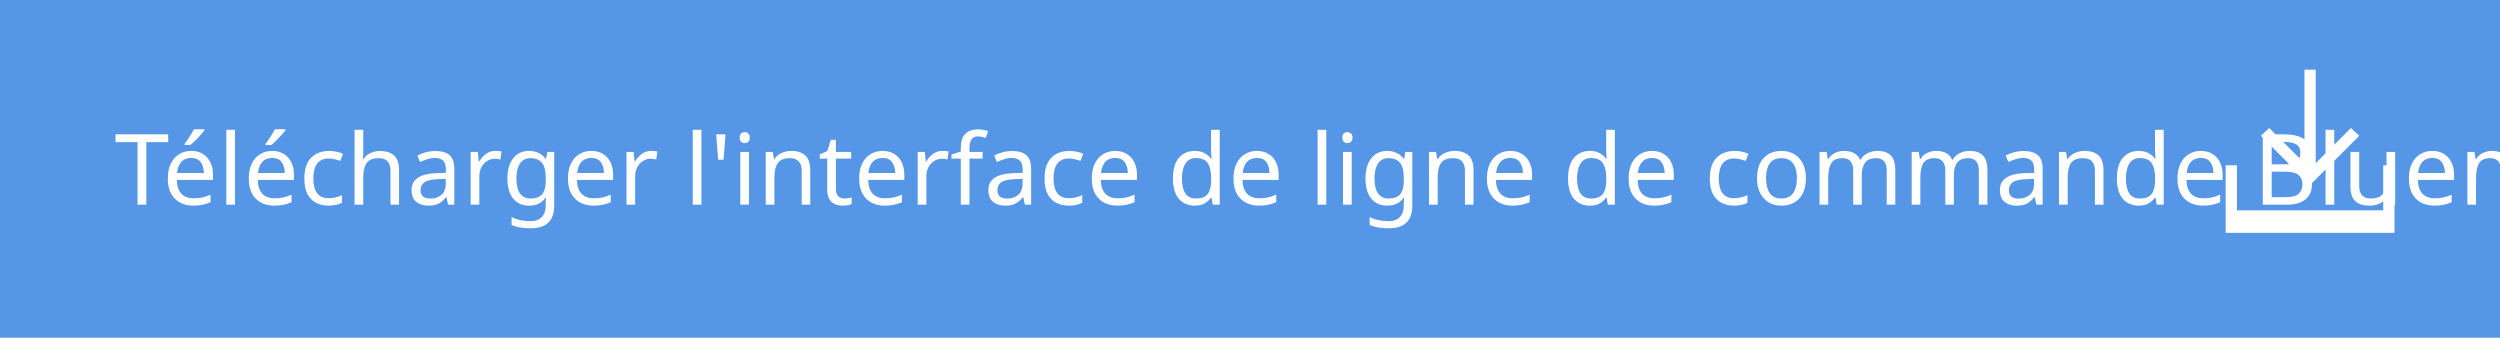
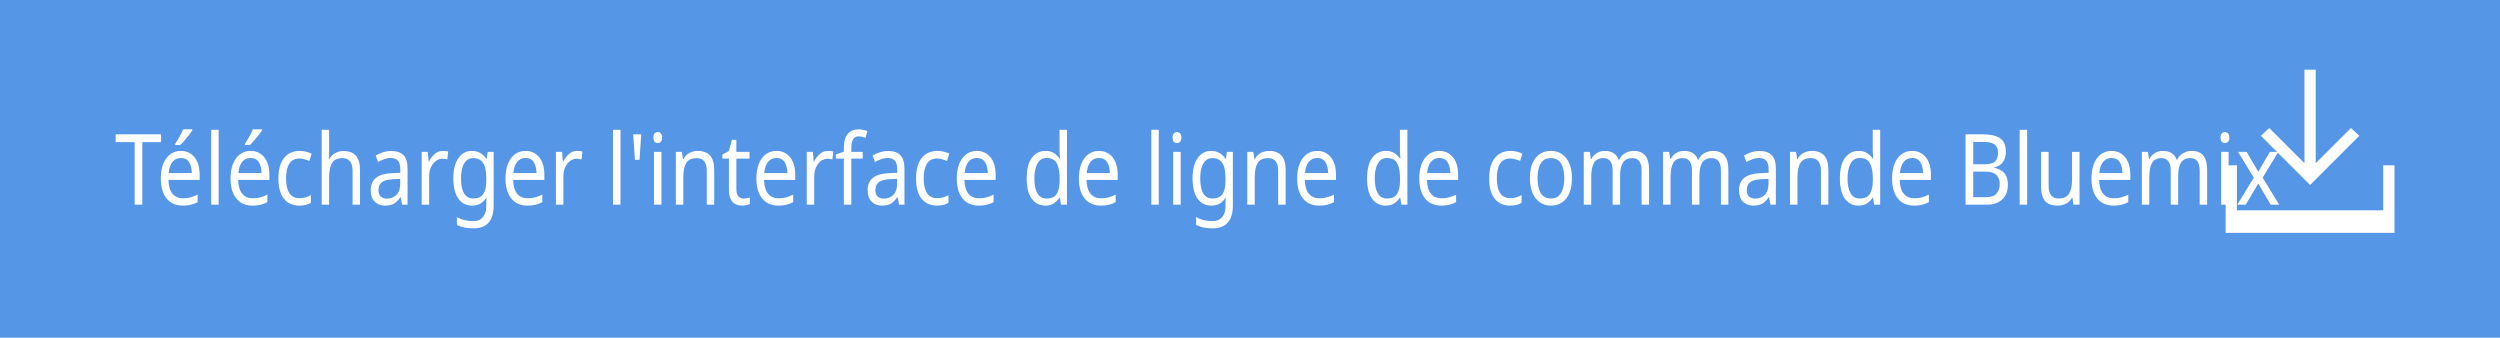
<svg xmlns="http://www.w3.org/2000/svg" version="1.1" id="Layer_1" x="0px" y="0px" width="355.4px" height="48px" viewBox="149 -12 355.4 48" style="enable-background:new 149 -12 355.4 48;" xml:space="preserve">
-   <style type="text/css">
+   <defs id="defs17" />
+   <style type="text/css" id="style3">
	.st0{fill:#5596E6;}
	.st1{fill:#FFFFFF;}
	.st2{font-family:'HelvNeueBoldforIBM';}
	.st3{font-size:14px;}
</style>
-   <rect x="149" y="-12" class="st0" width="355.4" height="48" />
-   <text transform="matrix(1 0 0 1 165.2869 17.0946)" class="st1 st2 st3">Télécharger l'interface de ligne de commande Bluemix</text>
-   <g>
-     <polygon class="st1" points="484.4,7.3 483.2,6.2 478.2,11.2 478.2,-2.1 476.6,-2.1 476.6,11.2 471.6,6.2 470.4,7.3 477.4,14.3     " />
-     <polygon class="st1" points="487.8,11.5 487.8,17.9 467,17.9 467,11.5 465.4,11.5 465.4,17.9 465.4,21.1 467,21.1 487.8,21.1    489.4,21.1 489.4,17.9 489.4,11.5  " />
+   <rect x="149" y="-12" class="st0" width="355.4" height="48" id="rect5" />
+   <text transform="scale(0.9281741,1.077384)" class="st1 st2 st3" id="text7" x="178.126" y="15.867" style="font-size:12.994px;fill:#ffffff;font-family:HelvNeueBoldforIBM">Télécharger l'interface de ligne de commande Bluemix</text>
+   <g id="g9">
+     <polygon class="st1" points="484.4,7.3 483.2,6.2 478.2,11.2 478.2,-2.1 476.6,-2.1 476.6,11.2 471.6,6.2 470.4,7.3 477.4,14.3     " id="polygon11" />
+     <polygon class="st1" points="487.8,11.5 487.8,17.9 467,17.9 467,11.5 465.4,11.5 465.4,17.9 465.4,21.1 467,21.1 487.8,21.1    489.4,21.1 489.4,17.9 489.4,11.5  " id="polygon13" />
  </g>
</svg>
